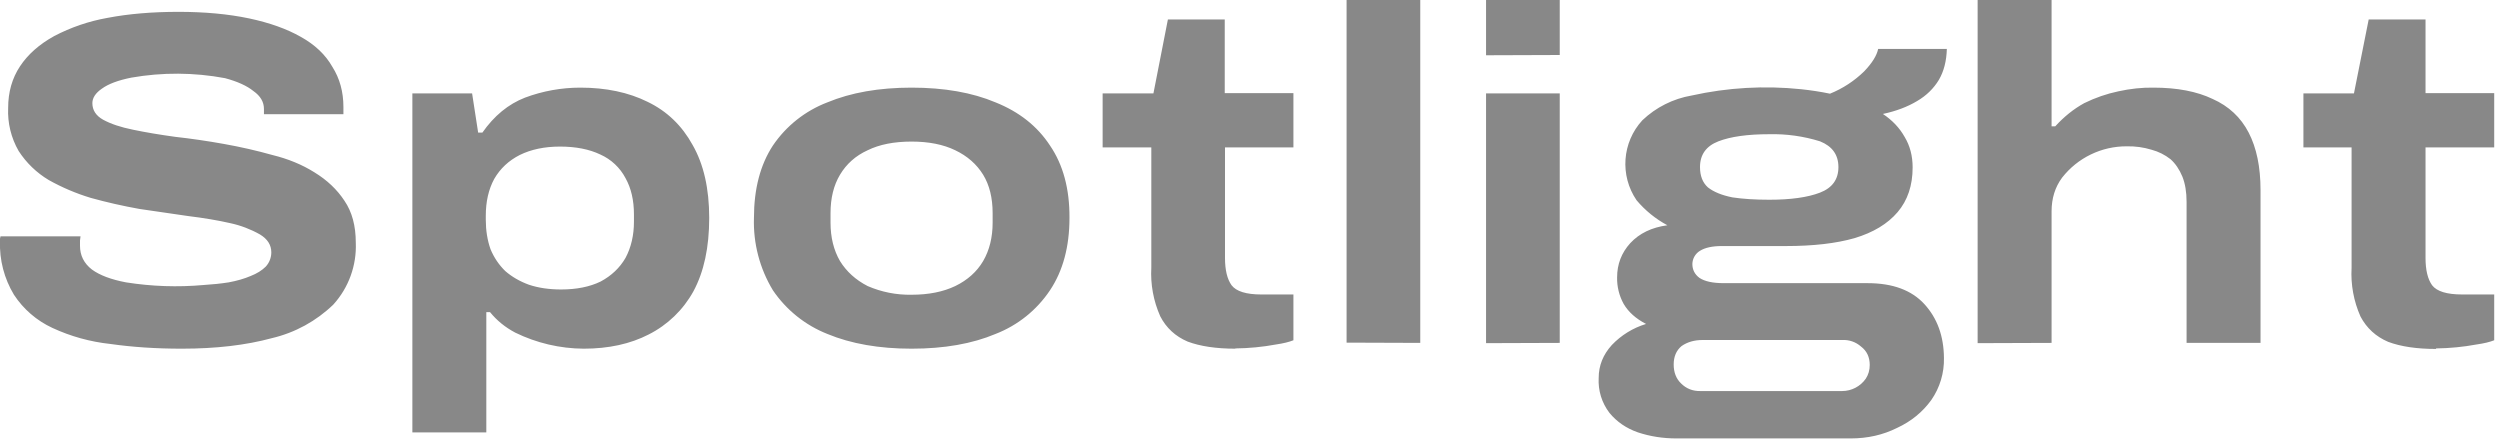
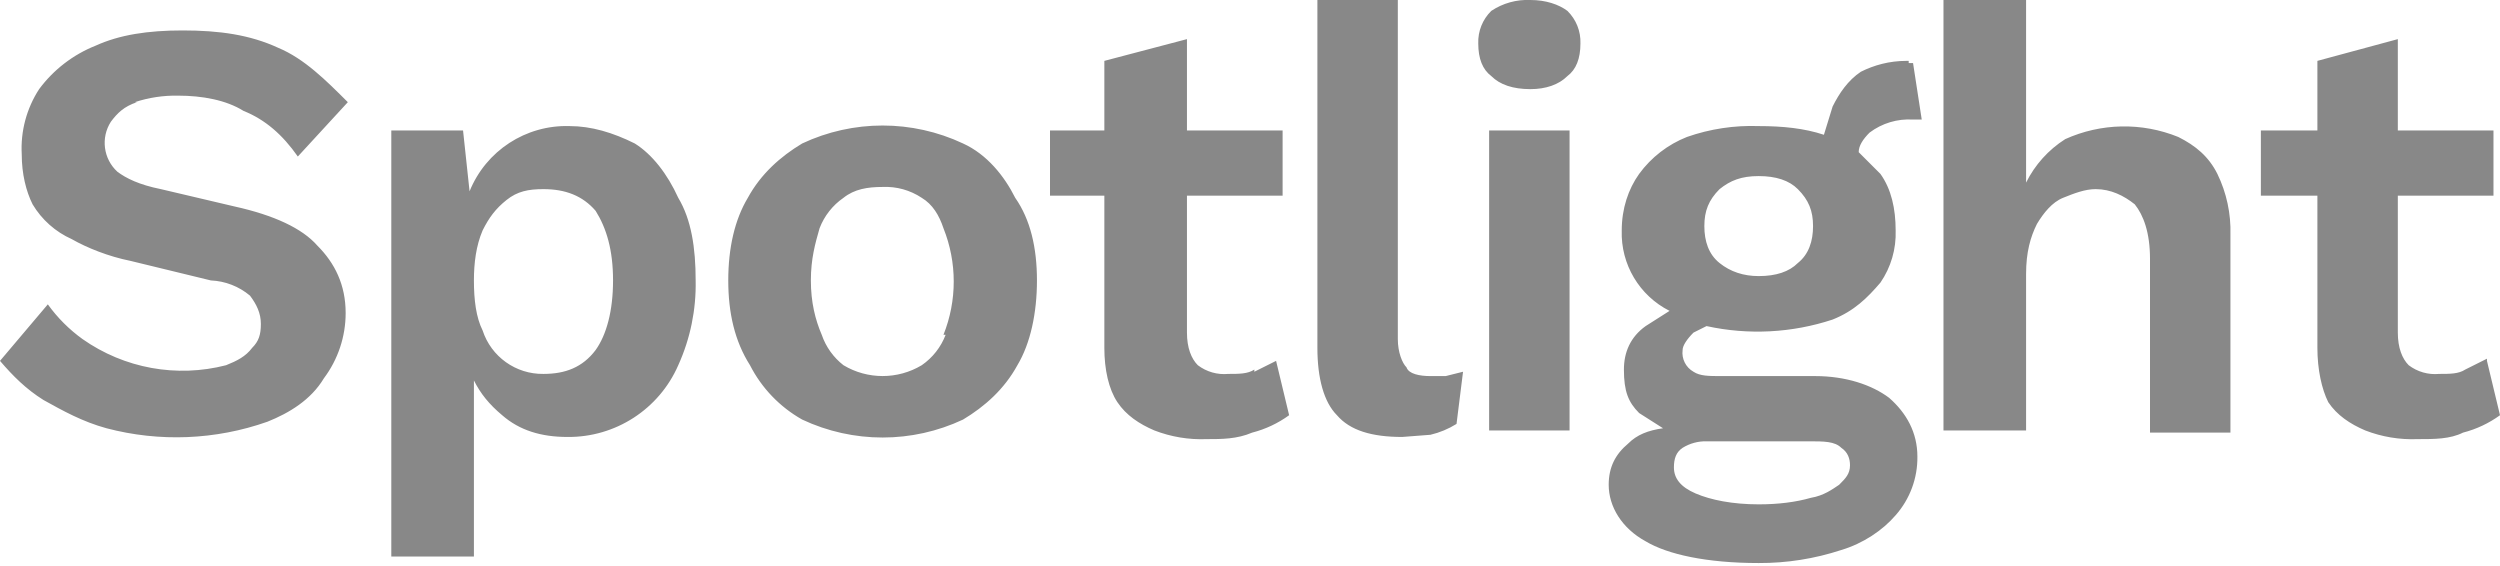
- <svg xmlns="http://www.w3.org/2000/svg" viewBox="0 0 95 17" fill="#888">
-   <path d="M6.91 13.25q-1.46 0-2.72-.18a7 7 0 0 1-2.2-.61A3.5 3.5 0 0 1 .53 11.2 3.7 3.7 0 0 1 0 9.16v-.09l.02-.09h3.04l-.02.16v.2q0 .55.45.9.45.33 1.3.49a12 12 0 0 0 2.95.1q.5-.03.95-.1.48-.09.83-.24.36-.14.58-.36a.8.8 0 0 0 .21-.54q0-.42-.43-.68a4 4 0 0 0-1.13-.43q-.7-.16-1.6-.27L5.3 7.94q-.95-.17-1.85-.42a8 8 0 0 1-1.6-.68 3.5 3.5 0 0 1-1.14-1.1 3 3 0 0 1-.4-1.64q0-.9.45-1.58t1.3-1.15A7 7 0 0 1 4.08.68q1.2-.23 2.7-.23T9.47.7q1.17.25 1.96.7.81.45 1.2 1.14.42.66.42 1.53v.27h-3.02v-.2q0-.4-.4-.68-.37-.3-1.08-.49a10 10 0 0 0-3.56-.02q-.75.15-1.12.42-.36.25-.36.55 0 .4.41.63.44.24 1.14.38.72.15 1.6.27.9.1 1.85.27t1.84.42q.9.22 1.6.66.72.44 1.14 1.08.43.63.43 1.59a3.3 3.3 0 0 1-.85 2.35 5 5 0 0 1-2.34 1.28q-1.47.4-3.42.4m8.76 3.18V3.55h2.27l.23 1.49h.16q.67-.96 1.62-1.33a6 6 0 0 1 2.1-.38q1.47 0 2.56.54 1.1.53 1.71 1.64.63 1.1.63 2.77 0 1.68-.6 2.79a4 4 0 0 1-1.7 1.64q-1.05.54-2.47.54a6 6 0 0 1-2.6-.61q-.57-.3-.96-.78h-.14v4.57zM21.32 11q.88 0 1.5-.3.62-.33.95-.9.32-.6.32-1.38v-.27q0-.81-.32-1.38a2 2 0 0 0-.96-.9q-.63-.3-1.53-.3-.88 0-1.53.32-.63.32-.97.91-.32.59-.32 1.4v.15q0 .61.18 1.12.2.48.56.83.38.33.9.52.54.18 1.22.18m13.32 2.25q-1.85 0-3.2-.56a4.5 4.5 0 0 1-2.07-1.66 5 5 0 0 1-.72-2.75q0-1.65.72-2.75a4.4 4.4 0 0 1 2.07-1.64q1.35-.56 3.2-.56 1.86 0 3.19.56 1.35.54 2.07 1.64.75 1.1.74 2.75 0 1.64-.74 2.75a4.4 4.4 0 0 1-2.07 1.66q-1.33.56-3.19.56m0-2.05q.97 0 1.66-.33.7-.34 1.06-.95.36-.62.36-1.46V8.1q0-.87-.36-1.46-.37-.6-1.06-.93-.68-.33-1.66-.33-1 0-1.67.33-.68.31-1.05.93-.36.6-.36 1.46v.36q0 .84.36 1.46.37.6 1.05.95a4 4 0 0 0 1.67.33m12.31 2.05q-1.1 0-1.82-.27-.7-.3-1.04-.96a4 4 0 0 1-.34-1.85V5.6H41.9V3.55h1.93l.55-2.81h2.16v2.8h2.61V5.6h-2.6v4.2q0 .69.25 1.04.27.35 1.13.35h1.22v1.74q-.25.1-.66.16a9 9 0 0 1-1.55.15m4.23-.22V0h2.8v13.03zm5.3-10.92V0h2.8v2.09zm0 10.94V3.55h2.8v9.48zm7.23 3.62q-.77 0-1.46-.23-.66-.23-1.08-.74a2 2 0 0 1-.41-1.33q0-.7.5-1.25a3 3 0 0 1 1.3-.8q-.58-.3-.85-.76a2 2 0 0 1-.25-1.01q0-.75.5-1.3.52-.56 1.41-.68a4 4 0 0 1-1.17-.95 2.45 2.45 0 0 1 .22-3.04 3.6 3.6 0 0 1 1.87-.94 13 13 0 0 1 4.16-.24q.57.06 1.1.17a4 4 0 0 0 1.3-.85q.45-.47.53-.85h2.61q-.02.69-.3 1.17-.3.5-.83.81-.55.33-1.3.49.54.36.83.88.3.5.3 1.15 0 1.03-.57 1.7t-1.64.99q-1.05.3-2.6.3h-2.44q-.54 0-.83.18a.6.6 0 0 0-.29.5q0 .33.27.53.3.2.92.2h5.47q1.43 0 2.16.8t.74 2.04a2.7 2.7 0 0 1-.48 1.6q-.5.69-1.3 1.06-.8.4-1.76.4zm.92-1.8H70a1.1 1.1 0 0 0 .9-.47q.15-.23.15-.52 0-.45-.33-.7a1 1 0 0 0-.72-.25h-5.3q-.47 0-.8.23-.3.25-.3.7t.28.72q.3.3.74.29m2.61-7.27q1.23 0 1.93-.27t.7-.97-.7-.98a6 6 0 0 0-1.93-.27q-1.23 0-1.93.27t-.7.98q0 .5.3.77.33.26.93.38.6.09 1.4.09m7.92 5.45V0h2.81v4.8h.14q.5-.55 1.1-.88.63-.31 1.3-.45.68-.15 1.33-.14 1.35 0 2.25.43.92.41 1.37 1.28t.45 2.18v5.81h-2.81V7.67q0-.56-.16-.96-.17-.41-.45-.66a2 2 0 0 0-.72-.36 3 3 0 0 0-.94-.13 3.1 3.1 0 0 0-2.46 1.19q-.4.54-.4 1.28v5zm17.42.22q-1.1 0-1.82-.27-.7-.3-1.05-.96a4 4 0 0 1-.34-1.85V5.6h-1.83V3.55h1.92l.56-2.81h2.16v2.8h2.61V5.6h-2.61v4.2q0 .69.25 1.04.27.35 1.14.35h1.22v1.74q-.25.1-.67.16a9 9 0 0 1-1.54.15" />
+ <svg xmlns="http://www.w3.org/2000/svg" viewBox="0 0 115 26" fill="#888">
+   <path d="M6.2 4.7a6 6 0 0 1 2-.3c1.1 0 2.2.2 3 .7 1 .4 1.8 1.1 2.5 2.1L16 4.7c-1-1-2-2-3.2-2.5-1.3-.6-2.7-.8-4.4-.8-1.6 0-2.9.2-4 .7a6 6 0 0 0-2.6 2 5 5 0 0 0-.8 3c0 .9.2 1.7.5 2.3A4 4 0 0 0 3.3 11c.7.4 1.7.8 2.7 1l3.7.9a3 3 0 0 1 1.8.7c.3.4.5.8.5 1.3s-.1.8-.4 1.1c-.3.4-.7.6-1.2.8a8 8 0 0 1-6.6-1.2A7 7 0 0 1 2.2 14L0 16.6c.6.7 1.2 1.3 2 1.8.9.5 1.8 1 2.9 1.3a12.6 12.6 0 0 0 7.4-.3c1-.4 2-1 2.6-2a5 5 0 0 0 1-3c0-1.3-.5-2.3-1.3-3.1-.7-.8-2-1.4-3.8-1.8l-3.4-.8c-1-.2-1.6-.5-2-.8a1.8 1.8 0 0 1-.3-2.3c.3-.4.6-.7 1.2-.9Zm23 1.9c-1-.5-2-.8-3-.8a4.8 4.8 0 0 0-4.6 3L21.3 6H18v19.6h3.8v-8.1c.3.6.7 1.1 1.3 1.6.8.7 1.8 1 3 1a5.5 5.5 0 0 0 5.1-3.3 9 9 0 0 0 .8-3.9c0-1.5-.2-2.8-.8-3.8-.5-1.1-1.2-2-2-2.5Zm-1.8 9.5c-.6.8-1.4 1.1-2.4 1.1a2.9 2.9 0 0 1-2.8-2c-.3-.6-.4-1.4-.4-2.3 0-.8.1-1.6.4-2.3.3-.6.6-1 1.1-1.4.5-.4 1-.5 1.7-.5 1 0 1.8.3 2.4 1 .5.8.8 1.8.8 3.2 0 1.4-.3 2.5-.8 3.2Zm16.9-9.5a8.7 8.7 0 0 0-7.4 0c-1 .6-1.9 1.4-2.5 2.5-.6 1-.9 2.3-.9 3.8s.3 2.8 1 3.9a6 6 0 0 0 2.4 2.5 8.7 8.7 0 0 0 7.4 0c1-.6 1.9-1.4 2.5-2.5.6-1 .9-2.4.9-3.9s-.3-2.8-1-3.8c-.5-1-1.3-2-2.4-2.5Zm-.8 8.8a3 3 0 0 1-1.1 1.4 3.5 3.5 0 0 1-3.6 0 3 3 0 0 1-1-1.4c-.3-.7-.5-1.5-.5-2.5s.2-1.7.4-2.4a3 3 0 0 1 1.1-1.4c.5-.4 1.1-.5 1.8-.5a3 3 0 0 1 1.8.5c.5.3.8.8 1 1.4a6.6 6.6 0 0 1 0 4.9ZM57.7 17c-.3.2-.7.2-1.2.2a2 2 0 0 1-1.4-.4c-.3-.3-.5-.8-.5-1.5V9H59V6h-4.4V1.8l-3.8 1V6h-2.5v3h2.5v7c0 1 .2 1.9.6 2.5.4.6 1 1 1.7 1.3a6 6 0 0 0 2.4.4c.7 0 1.4 0 2.1-.3a5 5 0 0 0 1.7-.8l-.6-2.5-1 .5Zm8.1.3c-.5 0-1-.1-1.1-.4-.2-.2-.4-.7-.4-1.3V0h-3.7v16c0 1.4.3 2.5.9 3.1.6.7 1.6 1 3 1l1.3-.1a4 4 0 0 0 1.2-.5l.3-2.4-.8.2h-.7ZM72.1.5c-.4-.3-1-.5-1.7-.5a3 3 0 0 0-1.8.5A2 2 0 0 0 68 2c0 .7.2 1.2.6 1.5.4.4 1 .6 1.8.6.7 0 1.3-.2 1.7-.6.4-.3.6-.8.6-1.5a2 2 0 0 0-.6-1.5Zm.1 5.5h-3.7v13.8h3.7V6Zm15.6-3.2h-.1c-.8 0-1.5.2-2.1.5-.6.4-1 1-1.3 1.6l-.4 1.3c-.9-.3-1.9-.4-3-.4a9 9 0 0 0-3.3.5A5 5 0 0 0 75.4 8c-.5.7-.8 1.6-.8 2.6a4 4 0 0 0 2.2 3.7l-1.1.7c-.7.5-1 1.2-1 2 0 1 .2 1.5.7 2l1.1.7c-.7.1-1.2.3-1.6.7-.6.5-.9 1.1-.9 1.9 0 1 .6 2 1.7 2.6 1 .6 2.8 1 5.2 1a12 12 0 0 0 3.8-.6c1-.3 1.9-.9 2.5-1.6a4 4 0 0 0 1-2.7c0-1.1-.5-2-1.3-2.7-.8-.6-2-1-3.4-1h-4.3c-.6 0-1 0-1.3-.2a1 1 0 0 1-.5-1c0-.2.2-.5.5-.8l.6-.3a11 11 0 0 0 5.8-.3c1-.4 1.6-1 2.2-1.7a4 4 0 0 0 .7-2.4c0-1-.2-1.9-.7-2.6l-1-1c0-.3.2-.6.5-.9a3 3 0 0 1 2-.6h.4L88 2.9h-.2Zm-9.3 17.5h4.7c.7 0 1.2 0 1.5.3.3.2.4.5.4.8 0 .4-.2.6-.5.9-.3.2-.7.5-1.3.6-.7.2-1.5.3-2.4.3-1.2 0-2.2-.2-2.9-.5-.7-.3-1-.7-1-1.2 0-.4.1-.7.4-.9a2 2 0 0 1 1.1-.3Zm4.2-8.2c-.4.4-1 .6-1.8.6-.7 0-1.3-.2-1.8-.6-.5-.4-.7-1-.7-1.7s.2-1.2.7-1.7c.5-.4 1-.6 1.8-.6s1.4.2 1.8.6c.5.5.7 1 .7 1.7s-.2 1.3-.7 1.7Zm17.5-5.8a6.6 6.6 0 0 0-5.2.1 5 5 0 0 0-1.8 2V0h-3.8v19.8h3.8v-7.2c0-1 .2-1.7.5-2.3.3-.5.7-1 1.2-1.2.5-.2 1-.4 1.5-.4.7 0 1.3.3 1.8.7.4.5.7 1.3.7 2.5v8h3.7v-9.1A6 6 0 0 0 102 8c-.4-.8-1-1.3-1.8-1.7Zm14.2 10.2-1 .5c-.3.2-.7.2-1.2.2a2 2 0 0 1-1.4-.4c-.3-.3-.5-.8-.5-1.5V9h4.4V6h-4.4V1.8l-3.7 1V6H104v3h2.6v7c0 1 .2 1.9.5 2.5.4.6 1 1 1.7 1.3a6 6 0 0 0 2.4.4c.8 0 1.5 0 2.1-.3a5 5 0 0 0 1.7-.8l-.6-2.5Z" />
</svg>
